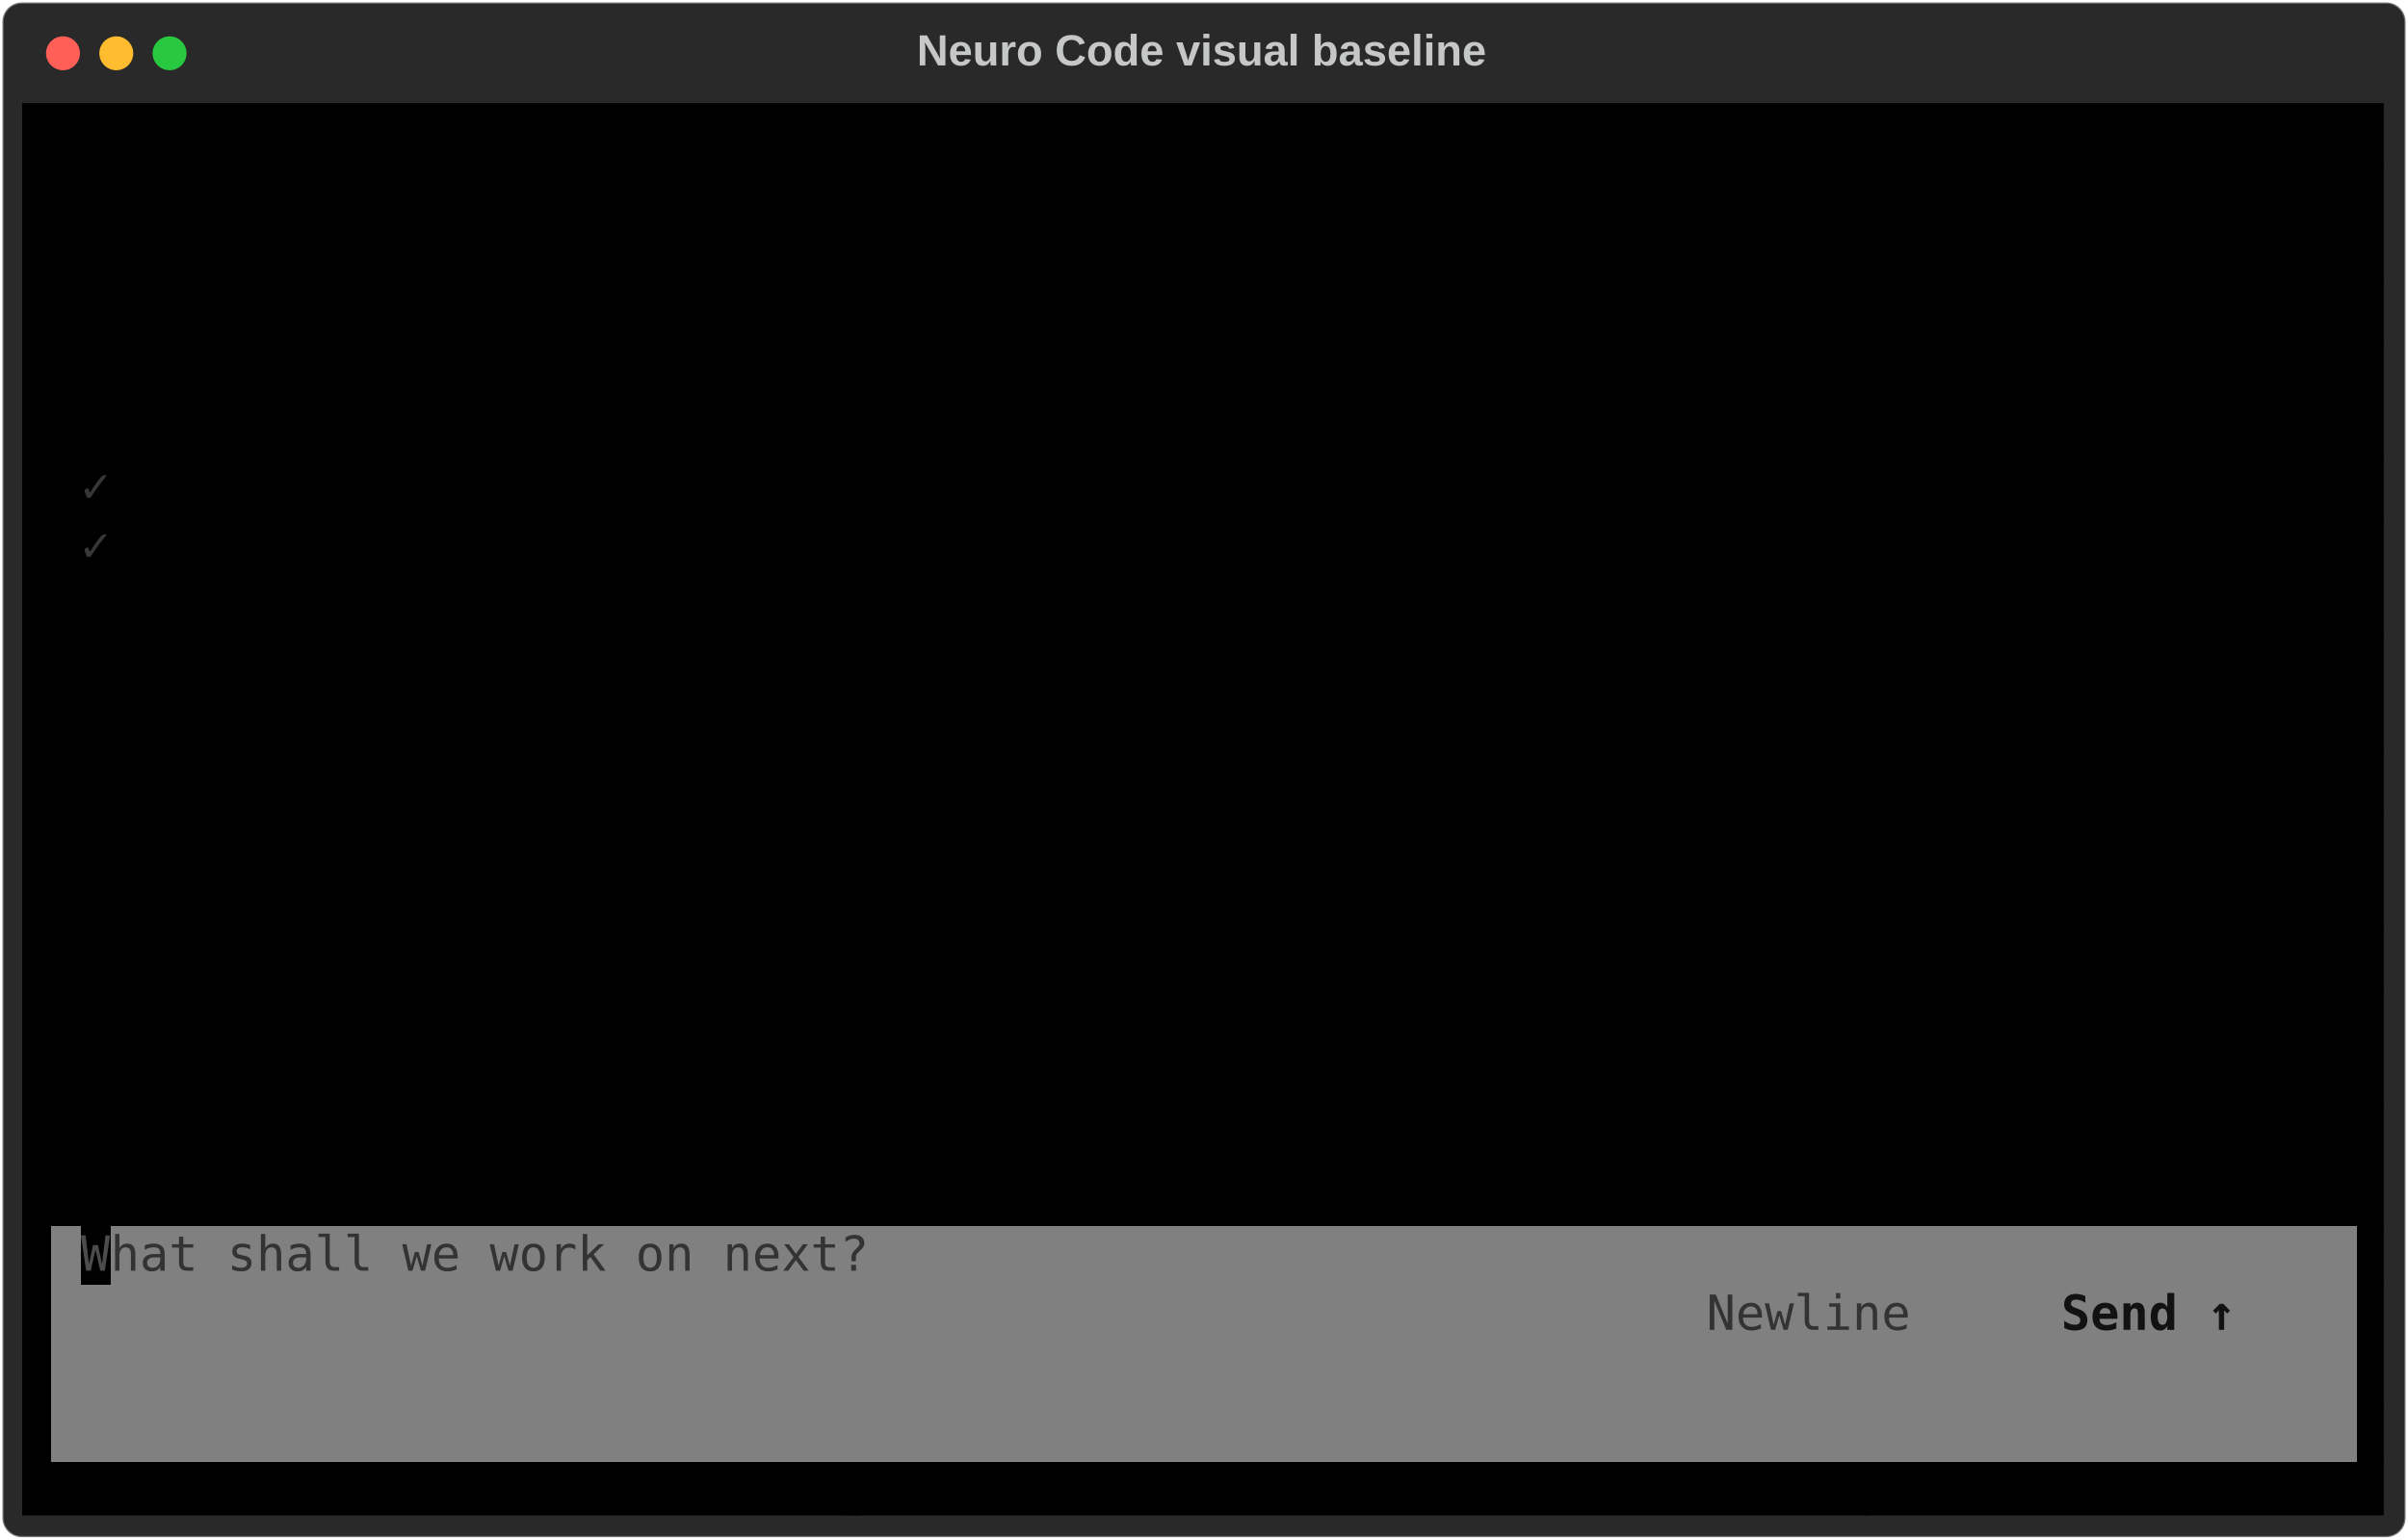
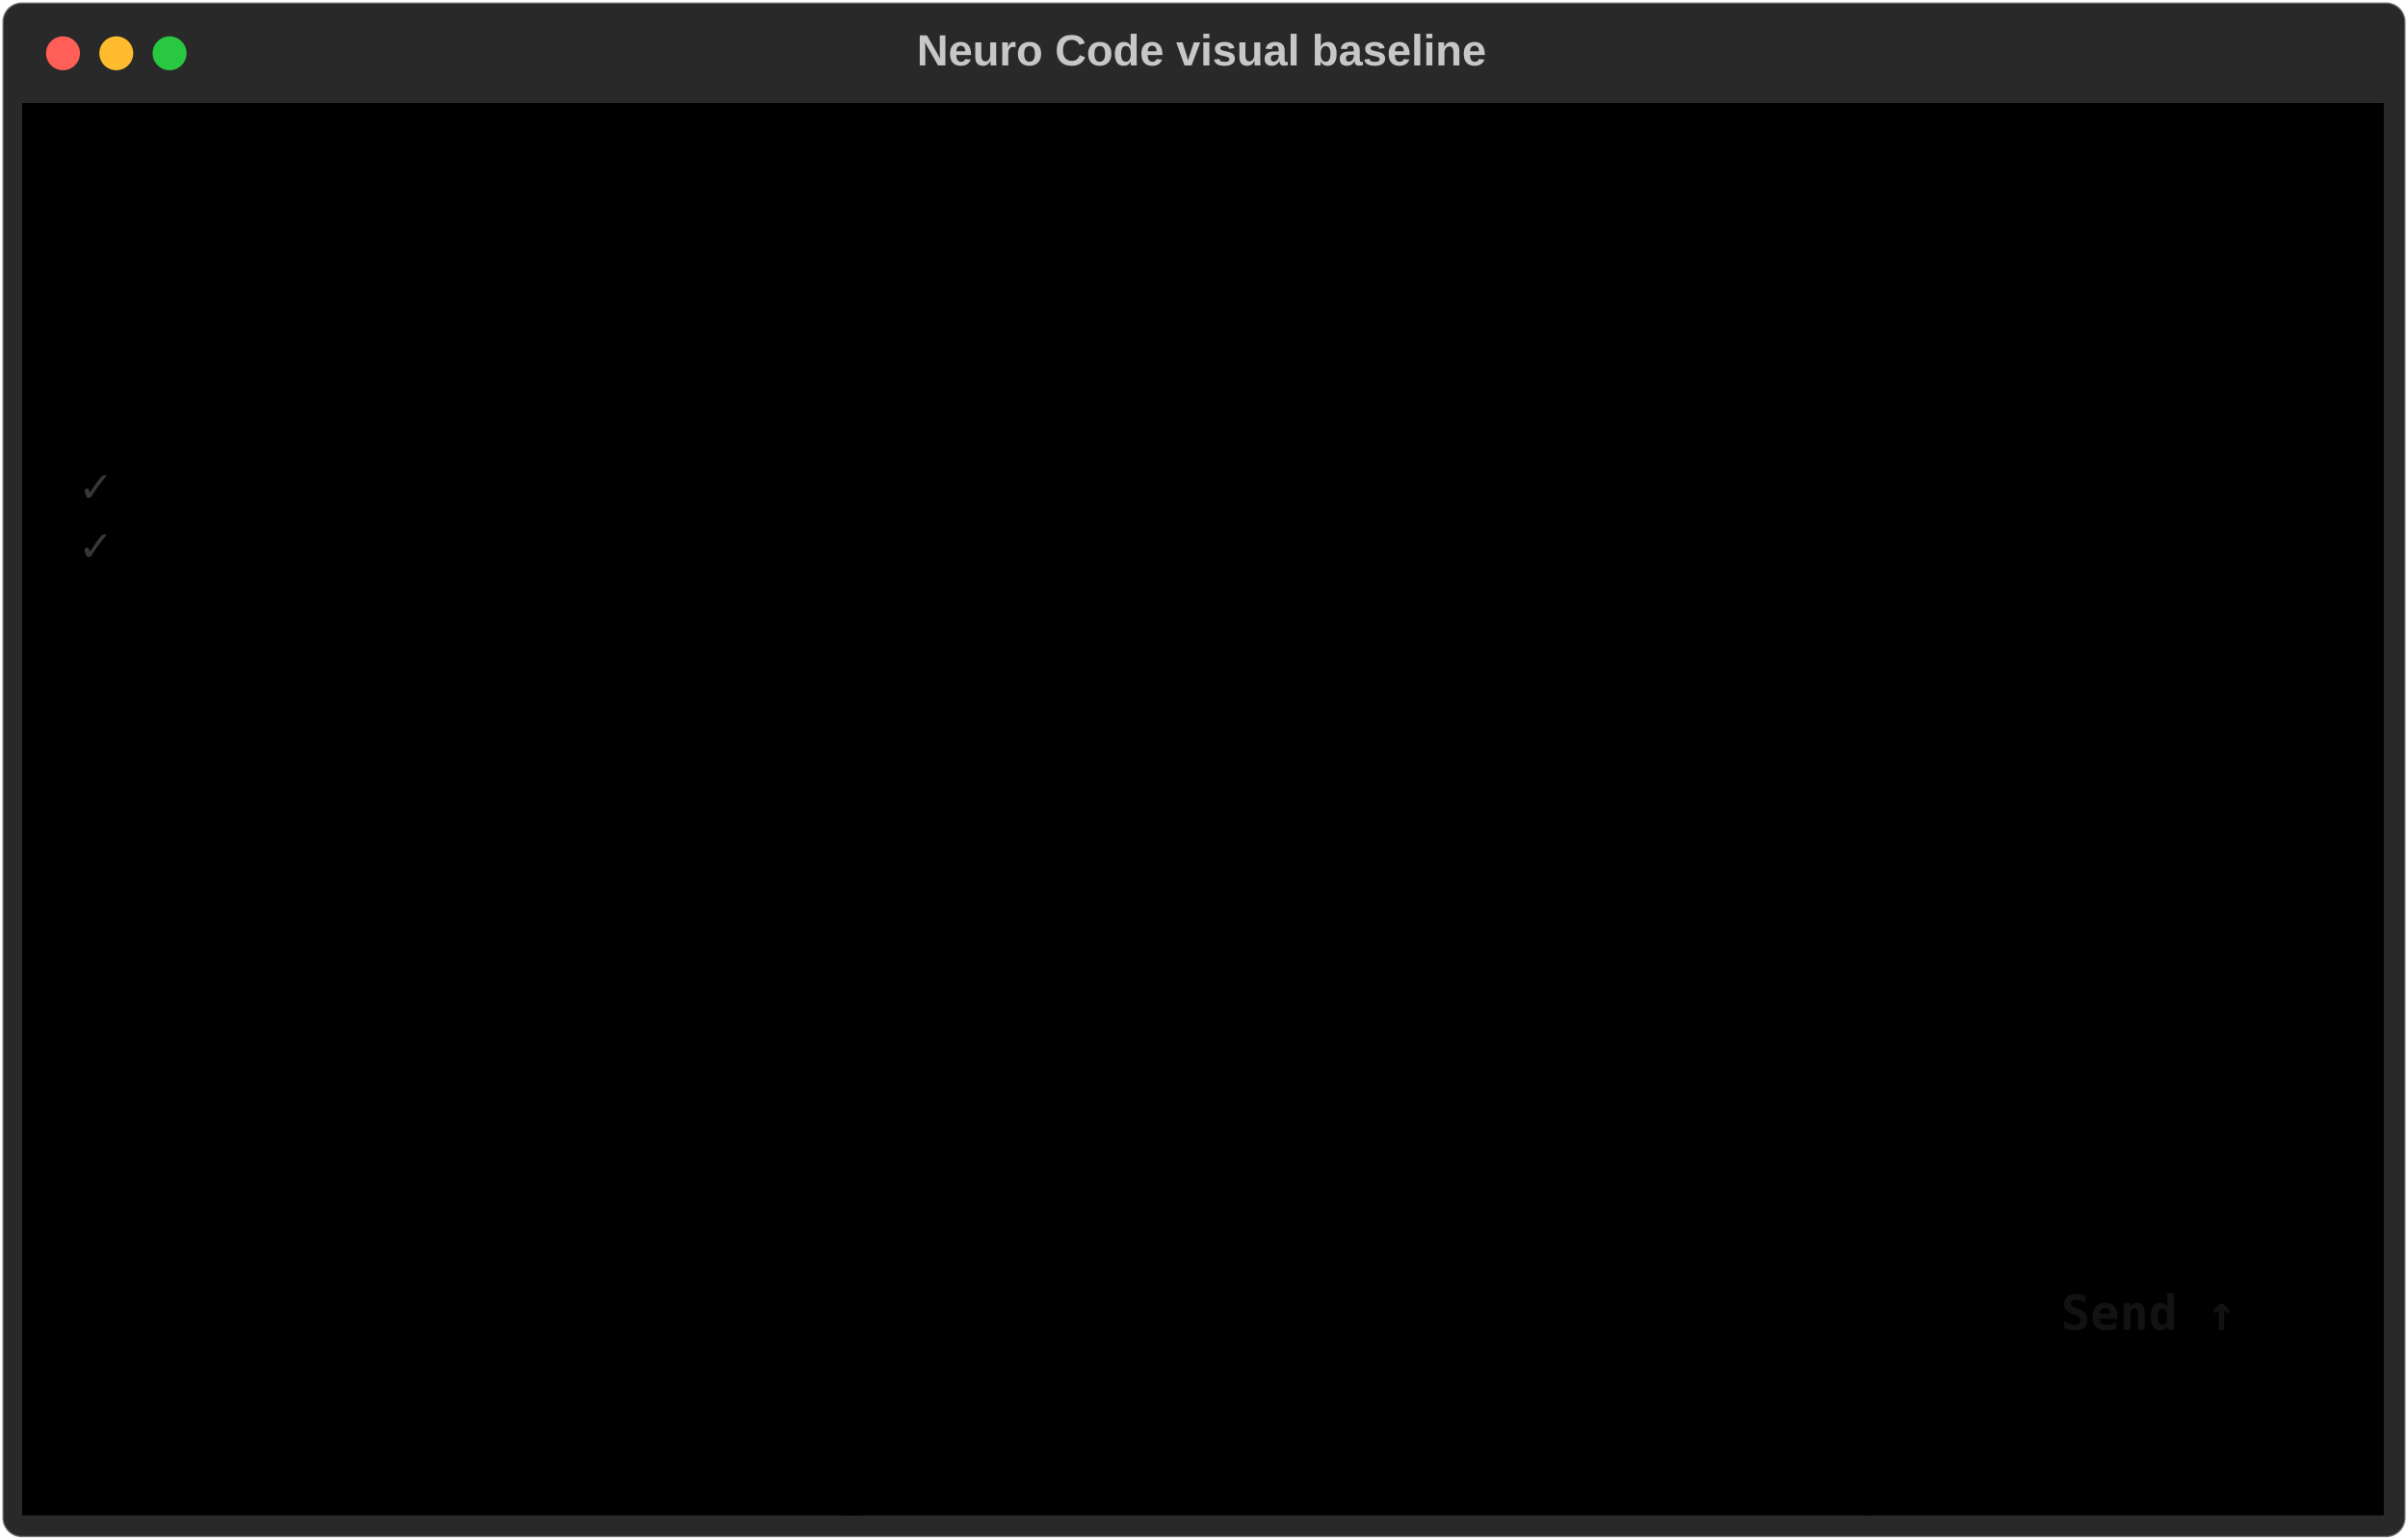
<svg xmlns="http://www.w3.org/2000/svg" class="rich-terminal" viewBox="0 0 994 635.6">
  <style>

    @font-face {
        font-family: "Fira Code";
        src: local("FiraCode-Regular"),
                url("https://cdnjs.cloudflare.com/ajax/libs/firacode/6.2.0/woff2/FiraCode-Regular.woff2") format("woff2"),
                url("https://cdnjs.cloudflare.com/ajax/libs/firacode/6.2.0/woff/FiraCode-Regular.woff") format("woff");
        font-style: normal;
        font-weight: 400;
    }
    @font-face {
        font-family: "Fira Code";
        src: local("FiraCode-Bold"),
                url("https://cdnjs.cloudflare.com/ajax/libs/firacode/6.2.0/woff2/FiraCode-Bold.woff2") format("woff2"),
                url("https://cdnjs.cloudflare.com/ajax/libs/firacode/6.2.0/woff/FiraCode-Bold.woff") format("woff");
        font-style: bold;
        font-weight: 700;
    }

-     .terminal-1370503085-matrix {
+     .terminal-3186342235-matrix {
        font-family: Fira Code, monospace;
        font-size: 20px;
        line-height: 24.4px;
        font-variant-east-asian: full-width;
    }

-     .terminal-1370503085-title {
+     .terminal-3186342235-title {
        font-size: 18px;
        font-weight: bold;
        font-family: arial;
    }

-     .terminal-1370503085-r1 { fill: #c5c8c6 }
- .terminal-1370503085-r2 { fill: #000000;font-weight: bold }
- .terminal-1370503085-r3 { fill: #000000 }
- .terminal-1370503085-r4 { fill: #373737;font-weight: bold }
- .terminal-1370503085-r5 { fill: #4c4c4c }
- .terminal-1370503085-r6 { fill: #333333 }
- .terminal-1370503085-r7 { fill: #808080 }
- .terminal-1370503085-r8 { fill: #121212;font-weight: bold }
+     .terminal-3186342235-r1 { fill: #c5c8c6 }
+ .terminal-3186342235-r2 { fill: #000000;font-weight: bold }
+ .terminal-3186342235-r3 { fill: #000000 }
+ .terminal-3186342235-r4 { fill: #373737;font-weight: bold }
+ .terminal-3186342235-r5 { fill: #121212;font-weight: bold }
    </style>
  <defs>
-     <clipPath id="terminal-1370503085-clip-terminal">
+     <clipPath id="terminal-3186342235-clip-terminal">
      <rect x="0" y="0" width="975.0" height="584.6" />
    </clipPath>
-     <clipPath id="terminal-1370503085-line-0">
+     <clipPath id="terminal-3186342235-line-0">
      <rect x="0" y="1.5" width="976" height="24.65" />
    </clipPath>
-     <clipPath id="terminal-1370503085-line-1">
+     <clipPath id="terminal-3186342235-line-1">
      <rect x="0" y="25.9" width="976" height="24.65" />
    </clipPath>
-     <clipPath id="terminal-1370503085-line-2">
+     <clipPath id="terminal-3186342235-line-2">
      <rect x="0" y="50.3" width="976" height="24.65" />
    </clipPath>
-     <clipPath id="terminal-1370503085-line-3">
+     <clipPath id="terminal-3186342235-line-3">
      <rect x="0" y="74.7" width="976" height="24.65" />
    </clipPath>
-     <clipPath id="terminal-1370503085-line-4">
+     <clipPath id="terminal-3186342235-line-4">
      <rect x="0" y="99.1" width="976" height="24.65" />
    </clipPath>
-     <clipPath id="terminal-1370503085-line-5">
+     <clipPath id="terminal-3186342235-line-5">
      <rect x="0" y="123.5" width="976" height="24.65" />
    </clipPath>
-     <clipPath id="terminal-1370503085-line-6">
+     <clipPath id="terminal-3186342235-line-6">
      <rect x="0" y="147.9" width="976" height="24.65" />
    </clipPath>
-     <clipPath id="terminal-1370503085-line-7">
+     <clipPath id="terminal-3186342235-line-7">
      <rect x="0" y="172.3" width="976" height="24.65" />
    </clipPath>
-     <clipPath id="terminal-1370503085-line-8">
+     <clipPath id="terminal-3186342235-line-8">
      <rect x="0" y="196.7" width="976" height="24.65" />
    </clipPath>
-     <clipPath id="terminal-1370503085-line-9">
+     <clipPath id="terminal-3186342235-line-9">
      <rect x="0" y="221.1" width="976" height="24.65" />
    </clipPath>
-     <clipPath id="terminal-1370503085-line-10">
+     <clipPath id="terminal-3186342235-line-10">
      <rect x="0" y="245.5" width="976" height="24.65" />
    </clipPath>
-     <clipPath id="terminal-1370503085-line-11">
+     <clipPath id="terminal-3186342235-line-11">
      <rect x="0" y="269.9" width="976" height="24.65" />
    </clipPath>
-     <clipPath id="terminal-1370503085-line-12">
+     <clipPath id="terminal-3186342235-line-12">
      <rect x="0" y="294.3" width="976" height="24.65" />
    </clipPath>
-     <clipPath id="terminal-1370503085-line-13">
+     <clipPath id="terminal-3186342235-line-13">
      <rect x="0" y="318.7" width="976" height="24.65" />
    </clipPath>
-     <clipPath id="terminal-1370503085-line-14">
+     <clipPath id="terminal-3186342235-line-14">
      <rect x="0" y="343.1" width="976" height="24.65" />
    </clipPath>
-     <clipPath id="terminal-1370503085-line-15">
+     <clipPath id="terminal-3186342235-line-15">
      <rect x="0" y="367.5" width="976" height="24.65" />
    </clipPath>
-     <clipPath id="terminal-1370503085-line-16">
+     <clipPath id="terminal-3186342235-line-16">
      <rect x="0" y="391.9" width="976" height="24.65" />
    </clipPath>
-     <clipPath id="terminal-1370503085-line-17">
+     <clipPath id="terminal-3186342235-line-17">
      <rect x="0" y="416.3" width="976" height="24.65" />
    </clipPath>
-     <clipPath id="terminal-1370503085-line-18">
+     <clipPath id="terminal-3186342235-line-18">
      <rect x="0" y="440.7" width="976" height="24.65" />
    </clipPath>
-     <clipPath id="terminal-1370503085-line-19">
+     <clipPath id="terminal-3186342235-line-19">
      <rect x="0" y="465.1" width="976" height="24.65" />
    </clipPath>
-     <clipPath id="terminal-1370503085-line-20">
+     <clipPath id="terminal-3186342235-line-20">
      <rect x="0" y="489.5" width="976" height="24.65" />
    </clipPath>
-     <clipPath id="terminal-1370503085-line-21">
+     <clipPath id="terminal-3186342235-line-21">
      <rect x="0" y="513.9" width="976" height="24.65" />
    </clipPath>
-     <clipPath id="terminal-1370503085-line-22">
+     <clipPath id="terminal-3186342235-line-22">
      <rect x="0" y="538.3" width="976" height="24.65" />
    </clipPath>
  </defs>
  <rect fill="#292929" stroke="rgba(255,255,255,0.35)" stroke-width="1" x="1" y="1" width="992" height="633.6" rx="8" />
-   <text class="terminal-1370503085-title" fill="#c5c8c6" text-anchor="middle" x="496" y="27">Neuro Code visual baseline</text>
+   <text class="terminal-3186342235-title" fill="#c5c8c6" text-anchor="middle" x="496" y="27">Neuro Code visual baseline</text>
  <g transform="translate(26,22)">
    <circle cx="0" cy="0" r="7" fill="#ff5f57" />
    <circle cx="22" cy="0" r="7" fill="#febc2e" />
    <circle cx="44" cy="0" r="7" fill="#28c840" />
  </g>
-   <g transform="translate(9, 41)" clip-path="url(#terminal-1370503085-clip-terminal)">
+   <g transform="translate(9, 41)" clip-path="url(#terminal-3186342235-clip-terminal)">
    <rect fill="#000000" x="0" y="1.5" width="24.4" height="24.65" shape-rendering="crispEdges" />
    <rect fill="#000000" x="24.4" y="1.5" width="61" height="24.65" shape-rendering="crispEdges" />
    <rect fill="#000000" x="85.4" y="1.5" width="85.4" height="24.65" shape-rendering="crispEdges" />
    <rect fill="#000000" x="170.8" y="1.5" width="0" height="24.65" shape-rendering="crispEdges" />
    <rect fill="#000000" x="170.8" y="1.5" width="719.8" height="24.65" shape-rendering="crispEdges" />
    <rect fill="#000000" x="890.6" y="1.5" width="61" height="24.65" shape-rendering="crispEdges" />
    <rect fill="#000000" x="951.6" y="1.5" width="24.4" height="24.65" shape-rendering="crispEdges" />
    <rect fill="#000000" x="0" y="25.9" width="24.4" height="24.65" shape-rendering="crispEdges" />
    <rect fill="#000000" x="24.4" y="25.9" width="927.2" height="24.65" shape-rendering="crispEdges" />
    <rect fill="#000000" x="951.6" y="25.9" width="24.4" height="24.65" shape-rendering="crispEdges" />
    <rect fill="#000000" x="0" y="50.3" width="976" height="24.65" shape-rendering="crispEdges" />
    <rect fill="#000000" x="0" y="74.7" width="24.4" height="24.65" shape-rendering="crispEdges" />
    <rect fill="#000000" x="24.4" y="74.7" width="61" height="24.65" shape-rendering="crispEdges" />
    <rect fill="#000000" x="85.4" y="74.7" width="24.4" height="24.65" shape-rendering="crispEdges" />
    <rect fill="#000000" x="109.8" y="74.7" width="97.6" height="24.65" shape-rendering="crispEdges" />
    <rect fill="#000000" x="207.4" y="74.7" width="195.2" height="24.65" shape-rendering="crispEdges" />
    <rect fill="#000000" x="402.6" y="74.7" width="12.2" height="24.65" shape-rendering="crispEdges" />
    <rect fill="#000000" x="414.8" y="74.7" width="158.6" height="24.65" shape-rendering="crispEdges" />
    <rect fill="#000000" x="573.4" y="74.7" width="36.6" height="24.65" shape-rendering="crispEdges" />
    <rect fill="#000000" x="610" y="74.7" width="256.2" height="24.65" shape-rendering="crispEdges" />
    <rect fill="#000000" x="866.2" y="74.7" width="109.8" height="24.65" shape-rendering="crispEdges" />
    <rect fill="#000000" x="0" y="99.1" width="12.2" height="24.65" shape-rendering="crispEdges" />
    <rect fill="#000000" x="12.2" y="99.1" width="951.6" height="24.65" shape-rendering="crispEdges" />
    <rect fill="#000000" x="963.8" y="99.1" width="12.2" height="24.65" shape-rendering="crispEdges" />
    <rect fill="#000000" x="0" y="123.5" width="24.4" height="24.65" shape-rendering="crispEdges" />
    <rect fill="#000000" x="24.4" y="123.5" width="24.4" height="24.65" shape-rendering="crispEdges" />
    <rect fill="#000000" x="48.8" y="123.5" width="793" height="24.65" shape-rendering="crispEdges" />
    <rect fill="#000000" x="841.8" y="123.5" width="109.8" height="24.65" shape-rendering="crispEdges" />
    <rect fill="#000000" x="951.6" y="123.5" width="24.4" height="24.65" shape-rendering="crispEdges" />
    <rect fill="#000000" x="0" y="147.9" width="24.4" height="24.65" shape-rendering="crispEdges" />
    <rect fill="#000000" x="24.4" y="147.9" width="12.2" height="24.65" shape-rendering="crispEdges" />
    <rect fill="#000000" x="36.6" y="147.9" width="915" height="24.65" shape-rendering="crispEdges" />
    <rect fill="#000000" x="951.6" y="147.9" width="24.4" height="24.65" shape-rendering="crispEdges" />
    <rect fill="#000000" x="0" y="172.3" width="24.4" height="24.65" shape-rendering="crispEdges" />
    <rect fill="#000000" x="24.4" y="172.3" width="12.2" height="24.65" shape-rendering="crispEdges" />
    <rect fill="#000000" x="36.6" y="172.3" width="915" height="24.65" shape-rendering="crispEdges" />
    <rect fill="#000000" x="951.6" y="172.3" width="24.4" height="24.65" shape-rendering="crispEdges" />
    <rect fill="#000000" x="0" y="196.7" width="12.2" height="24.65" shape-rendering="crispEdges" />
    <rect fill="#000000" x="12.2" y="196.7" width="951.6" height="24.65" shape-rendering="crispEdges" />
    <rect fill="#000000" x="963.8" y="196.7" width="12.2" height="24.65" shape-rendering="crispEdges" />
    <rect fill="#000000" x="0" y="221.1" width="12.2" height="24.65" shape-rendering="crispEdges" />
    <rect fill="#000000" x="12.2" y="221.1" width="951.6" height="24.65" shape-rendering="crispEdges" />
    <rect fill="#000000" x="963.8" y="221.1" width="12.2" height="24.65" shape-rendering="crispEdges" />
    <rect fill="#000000" x="0" y="245.5" width="12.2" height="24.65" shape-rendering="crispEdges" />
    <rect fill="#000000" x="12.2" y="245.5" width="951.6" height="24.65" shape-rendering="crispEdges" />
    <rect fill="#000000" x="963.8" y="245.5" width="12.2" height="24.65" shape-rendering="crispEdges" />
    <rect fill="#000000" x="0" y="269.9" width="12.2" height="24.65" shape-rendering="crispEdges" />
    <rect fill="#000000" x="12.2" y="269.9" width="951.6" height="24.65" shape-rendering="crispEdges" />
    <rect fill="#000000" x="963.8" y="269.9" width="12.2" height="24.65" shape-rendering="crispEdges" />
    <rect fill="#000000" x="0" y="294.3" width="12.2" height="24.65" shape-rendering="crispEdges" />
    <rect fill="#000000" x="12.2" y="294.3" width="951.6" height="24.65" shape-rendering="crispEdges" />
    <rect fill="#000000" x="963.8" y="294.3" width="12.2" height="24.65" shape-rendering="crispEdges" />
    <rect fill="#000000" x="0" y="318.7" width="12.2" height="24.65" shape-rendering="crispEdges" />
    <rect fill="#000000" x="12.2" y="318.7" width="951.6" height="24.65" shape-rendering="crispEdges" />
    <rect fill="#000000" x="963.8" y="318.7" width="12.2" height="24.65" shape-rendering="crispEdges" />
    <rect fill="#000000" x="0" y="343.1" width="12.2" height="24.65" shape-rendering="crispEdges" />
    <rect fill="#000000" x="12.2" y="343.1" width="951.6" height="24.65" shape-rendering="crispEdges" />
    <rect fill="#000000" x="963.8" y="343.1" width="12.2" height="24.65" shape-rendering="crispEdges" />
    <rect fill="#000000" x="0" y="367.5" width="12.2" height="24.65" shape-rendering="crispEdges" />
    <rect fill="#000000" x="12.2" y="367.5" width="951.6" height="24.65" shape-rendering="crispEdges" />
    <rect fill="#000000" x="963.8" y="367.5" width="12.2" height="24.65" shape-rendering="crispEdges" />
    <rect fill="#000000" x="0" y="391.9" width="12.2" height="24.65" shape-rendering="crispEdges" />
    <rect fill="#000000" x="12.2" y="391.9" width="951.6" height="24.65" shape-rendering="crispEdges" />
    <rect fill="#000000" x="963.8" y="391.9" width="12.2" height="24.65" shape-rendering="crispEdges" />
    <rect fill="#000000" x="0" y="416.3" width="12.2" height="24.65" shape-rendering="crispEdges" />
    <rect fill="#000000" x="12.2" y="416.3" width="951.6" height="24.65" shape-rendering="crispEdges" />
    <rect fill="#000000" x="963.8" y="416.3" width="12.2" height="24.65" shape-rendering="crispEdges" />
    <rect fill="#000000" x="0" y="440.7" width="976" height="24.65" shape-rendering="crispEdges" />
-     <rect fill="#000000" x="0" y="465.1" width="12.2" height="24.65" shape-rendering="crispEdges" />
-     <rect fill="#808080" x="12.2" y="465.1" width="12.2" height="24.65" shape-rendering="crispEdges" />
-     <rect fill="#808080" x="24.4" y="465.1" width="0" height="24.65" shape-rendering="crispEdges" />
-     <rect fill="#000000" x="24.4" y="465.1" width="12.2" height="24.65" shape-rendering="crispEdges" />
-     <rect fill="#808080" x="36.6" y="465.1" width="329.4" height="24.65" shape-rendering="crispEdges" />
-     <rect fill="#808080" x="366" y="465.1" width="585.6" height="24.65" shape-rendering="crispEdges" />
-     <rect fill="#808080" x="951.6" y="465.1" width="12.2" height="24.65" shape-rendering="crispEdges" />
-     <rect fill="#000000" x="963.8" y="465.1" width="12.2" height="24.65" shape-rendering="crispEdges" />
-     <rect fill="#000000" x="0" y="489.5" width="12.2" height="24.65" shape-rendering="crispEdges" />
-     <rect fill="#808080" x="12.2" y="489.5" width="12.2" height="24.65" shape-rendering="crispEdges" />
-     <rect fill="#808080" x="24.4" y="489.5" width="658.8" height="24.65" shape-rendering="crispEdges" />
-     <rect fill="#808080" x="683.2" y="489.5" width="12.2" height="24.65" shape-rendering="crispEdges" />
-     <rect fill="#808080" x="695.4" y="489.5" width="109.8" height="24.65" shape-rendering="crispEdges" />
-     <rect fill="#808080" x="805.2" y="489.5" width="12.2" height="24.65" shape-rendering="crispEdges" />
-     <rect fill="#808080" x="817.4" y="489.5" width="12.2" height="24.65" shape-rendering="crispEdges" />
-     <rect fill="#808080" x="829.6" y="489.5" width="12.2" height="24.65" shape-rendering="crispEdges" />
-     <rect fill="#808080" x="841.8" y="489.5" width="97.6" height="24.65" shape-rendering="crispEdges" />
-     <rect fill="#808080" x="939.4" y="489.5" width="24.4" height="24.65" shape-rendering="crispEdges" />
-     <rect fill="#000000" x="963.8" y="489.5" width="12.2" height="24.65" shape-rendering="crispEdges" />
-     <rect fill="#000000" x="0" y="513.9" width="12.2" height="24.65" shape-rendering="crispEdges" />
-     <rect fill="#808080" x="12.2" y="513.9" width="12.2" height="24.65" shape-rendering="crispEdges" />
-     <rect fill="#808080" x="24.4" y="513.9" width="927.2" height="24.65" shape-rendering="crispEdges" />
-     <rect fill="#808080" x="951.6" y="513.9" width="12.2" height="24.65" shape-rendering="crispEdges" />
-     <rect fill="#000000" x="963.8" y="513.9" width="12.2" height="24.65" shape-rendering="crispEdges" />
-     <rect fill="#000000" x="0" y="538.3" width="12.2" height="24.65" shape-rendering="crispEdges" />
-     <rect fill="#808080" x="12.2" y="538.3" width="12.2" height="24.65" shape-rendering="crispEdges" />
-     <rect fill="#808080" x="24.4" y="538.3" width="927.2" height="24.65" shape-rendering="crispEdges" />
-     <rect fill="#808080" x="951.6" y="538.3" width="12.2" height="24.65" shape-rendering="crispEdges" />
-     <rect fill="#000000" x="963.8" y="538.3" width="12.2" height="24.65" shape-rendering="crispEdges" />
+     <rect fill="#000000" x="0" y="465.1" width="24.4" height="24.65" shape-rendering="crispEdges" />
+     <rect fill="#000000" x="24.4" y="465.1" width="0" height="24.65" shape-rendering="crispEdges" />
+     <rect fill="#000000" x="24.4" y="465.1" width="341.6" height="24.65" shape-rendering="crispEdges" />
+     <rect fill="#000000" x="366" y="465.1" width="585.6" height="24.65" shape-rendering="crispEdges" />
+     <rect fill="#000000" x="951.6" y="465.1" width="24.4" height="24.65" shape-rendering="crispEdges" />
+     <rect fill="#000000" x="0" y="489.5" width="24.4" height="24.65" shape-rendering="crispEdges" />
+     <rect fill="#000000" x="24.4" y="489.5" width="658.8" height="24.65" shape-rendering="crispEdges" />
+     <rect fill="#000000" x="683.2" y="489.5" width="12.2" height="24.65" shape-rendering="crispEdges" />
+     <rect fill="#000000" x="695.4" y="489.5" width="109.8" height="24.65" shape-rendering="crispEdges" />
+     <rect fill="#000000" x="805.2" y="489.5" width="12.2" height="24.65" shape-rendering="crispEdges" />
+     <rect fill="#000000" x="817.4" y="489.5" width="12.2" height="24.65" shape-rendering="crispEdges" />
+     <rect fill="#000000" x="829.6" y="489.5" width="12.2" height="24.65" shape-rendering="crispEdges" />
+     <rect fill="#000000" x="841.8" y="489.5" width="97.6" height="24.65" shape-rendering="crispEdges" />
+     <rect fill="#000000" x="939.4" y="489.5" width="36.6" height="24.65" shape-rendering="crispEdges" />
+     <rect fill="#000000" x="0" y="513.9" width="24.4" height="24.65" shape-rendering="crispEdges" />
+     <rect fill="#000000" x="24.4" y="513.9" width="927.2" height="24.65" shape-rendering="crispEdges" />
+     <rect fill="#000000" x="951.6" y="513.9" width="24.4" height="24.65" shape-rendering="crispEdges" />
+     <rect fill="#000000" x="0" y="538.3" width="24.4" height="24.65" shape-rendering="crispEdges" />
+     <rect fill="#000000" x="24.4" y="538.3" width="927.2" height="24.65" shape-rendering="crispEdges" />
+     <rect fill="#000000" x="951.6" y="538.3" width="24.4" height="24.65" shape-rendering="crispEdges" />
    <rect fill="#000000" x="0" y="562.7" width="24.4" height="24.65" shape-rendering="crispEdges" />
    <rect fill="#000000" x="24.4" y="562.7" width="927.2" height="24.65" shape-rendering="crispEdges" />
    <rect fill="#000000" x="951.6" y="562.7" width="24.4" height="24.65" shape-rendering="crispEdges" />
-     <g class="terminal-1370503085-matrix">
-       <text class="terminal-1370503085-r2" x="24.4" y="20" textLength="61" clip-path="url(#terminal-1370503085-line-0)">NEURO</text>
-       <text class="terminal-1370503085-r3" x="85.4" y="20" textLength="85.4" clip-path="url(#terminal-1370503085-line-0)"> / CODE</text>
-       <text class="terminal-1370503085-r3" x="890.6" y="20" textLength="61" clip-path="url(#terminal-1370503085-line-0)">13:37</text>
-       <text class="terminal-1370503085-r1" x="976" y="20" textLength="12.2" clip-path="url(#terminal-1370503085-line-0)">
- </text>
-       <text class="terminal-1370503085-r1" x="976" y="44.4" textLength="12.2" clip-path="url(#terminal-1370503085-line-1)">
- </text>
-       <text class="terminal-1370503085-r1" x="976" y="68.8" textLength="12.2" clip-path="url(#terminal-1370503085-line-2)">
- </text>
-       <text class="terminal-1370503085-r2" x="24.4" y="93.2" textLength="61" clip-path="url(#terminal-1370503085-line-3)">NEURO</text>
-       <text class="terminal-1370503085-r3" x="109.8" y="93.2" textLength="97.6" clip-path="url(#terminal-1370503085-line-3)">Ready · </text>
-       <text class="terminal-1370503085-r2" x="207.4" y="93.2" textLength="195.2" clip-path="url(#terminal-1370503085-line-3)">fixture-provider</text>
-       <text class="terminal-1370503085-r3" x="402.6" y="93.2" textLength="12.2" clip-path="url(#terminal-1370503085-line-3)">/</text>
-       <text class="terminal-1370503085-r2" x="414.8" y="93.2" textLength="158.6" clip-path="url(#terminal-1370503085-line-3)">fixture-model</text>
-       <text class="terminal-1370503085-r3" x="573.4" y="93.2" textLength="36.6" clip-path="url(#terminal-1370503085-line-3)"> · </text>
-       <text class="terminal-1370503085-r3" x="610" y="93.2" textLength="256.2" clip-path="url(#terminal-1370503085-line-3)">/workspace/neuro-code</text>
-       <text class="terminal-1370503085-r1" x="976" y="93.2" textLength="12.2" clip-path="url(#terminal-1370503085-line-3)">
- </text>
-       <text class="terminal-1370503085-r1" x="976" y="117.6" textLength="12.2" clip-path="url(#terminal-1370503085-line-4)">
- </text>
-       <text class="terminal-1370503085-r2" x="48.8" y="142" textLength="793" clip-path="url(#terminal-1370503085-line-5)">Inspecting repository                                            </text>
-       <text class="terminal-1370503085-r1" x="976" y="142" textLength="12.2" clip-path="url(#terminal-1370503085-line-5)">
- </text>
-       <text class="terminal-1370503085-r4" x="24.4" y="166.4" textLength="12.2" clip-path="url(#terminal-1370503085-line-6)">✓</text>
-       <text class="terminal-1370503085-r3" x="36.6" y="166.4" textLength="915" clip-path="url(#terminal-1370503085-line-6)"> Read 1 file                                                          120ms</text>
-       <text class="terminal-1370503085-r1" x="976" y="166.4" textLength="12.2" clip-path="url(#terminal-1370503085-line-6)">
- </text>
-       <text class="terminal-1370503085-r4" x="24.4" y="190.8" textLength="12.2" clip-path="url(#terminal-1370503085-line-7)">✓</text>
-       <text class="terminal-1370503085-r3" x="36.6" y="190.8" textLength="915" clip-path="url(#terminal-1370503085-line-7)"> Searched repository once                                              80ms</text>
-       <text class="terminal-1370503085-r1" x="976" y="190.8" textLength="12.2" clip-path="url(#terminal-1370503085-line-7)">
- </text>
-       <text class="terminal-1370503085-r1" x="976" y="215.2" textLength="12.2" clip-path="url(#terminal-1370503085-line-8)">
- </text>
-       <text class="terminal-1370503085-r1" x="976" y="239.6" textLength="12.2" clip-path="url(#terminal-1370503085-line-9)">
- </text>
-       <text class="terminal-1370503085-r1" x="976" y="264" textLength="12.2" clip-path="url(#terminal-1370503085-line-10)">
- </text>
-       <text class="terminal-1370503085-r1" x="976" y="288.4" textLength="12.2" clip-path="url(#terminal-1370503085-line-11)">
- </text>
-       <text class="terminal-1370503085-r1" x="976" y="312.8" textLength="12.2" clip-path="url(#terminal-1370503085-line-12)">
- </text>
-       <text class="terminal-1370503085-r1" x="976" y="337.2" textLength="12.2" clip-path="url(#terminal-1370503085-line-13)">
- </text>
-       <text class="terminal-1370503085-r1" x="976" y="361.6" textLength="12.2" clip-path="url(#terminal-1370503085-line-14)">
- </text>
-       <text class="terminal-1370503085-r1" x="976" y="386" textLength="12.2" clip-path="url(#terminal-1370503085-line-15)">
- </text>
-       <text class="terminal-1370503085-r1" x="976" y="410.4" textLength="12.2" clip-path="url(#terminal-1370503085-line-16)">
- </text>
-       <text class="terminal-1370503085-r1" x="976" y="434.8" textLength="12.2" clip-path="url(#terminal-1370503085-line-17)">
- </text>
-       <text class="terminal-1370503085-r1" x="976" y="459.2" textLength="12.2" clip-path="url(#terminal-1370503085-line-18)">
- </text>
-       <text class="terminal-1370503085-r5" x="24.4" y="483.6" textLength="12.2" clip-path="url(#terminal-1370503085-line-19)">W</text>
-       <text class="terminal-1370503085-r6" x="36.6" y="483.6" textLength="329.4" clip-path="url(#terminal-1370503085-line-19)">hat shall we work on next? </text>
-       <text class="terminal-1370503085-r1" x="976" y="483.6" textLength="12.2" clip-path="url(#terminal-1370503085-line-19)">
- </text>
-       <text class="terminal-1370503085-r7" x="24.4" y="508" textLength="658.8" clip-path="url(#terminal-1370503085-line-20)">Ctrl+J / F2 newline · / commands                      </text>
-       <text class="terminal-1370503085-r6" x="695.4" y="508" textLength="109.8" clip-path="url(#terminal-1370503085-line-20)"> Newline </text>
-       <text class="terminal-1370503085-r8" x="841.8" y="508" textLength="97.6" clip-path="url(#terminal-1370503085-line-20)"> Send ↑ </text>
-       <text class="terminal-1370503085-r1" x="976" y="508" textLength="12.2" clip-path="url(#terminal-1370503085-line-20)">
- </text>
-       <text class="terminal-1370503085-r1" x="976" y="532.4" textLength="12.2" clip-path="url(#terminal-1370503085-line-21)">
- </text>
-       <text class="terminal-1370503085-r1" x="976" y="556.8" textLength="12.2" clip-path="url(#terminal-1370503085-line-22)">
- </text>
-       <text class="terminal-1370503085-r3" x="24.4" y="581.2" textLength="927.2" clip-path="url(#terminal-1370503085-line-23)">fixture-model         · high · normal ctx ≈0 tok       /workspace/neuro-code</text>
+     <g class="terminal-3186342235-matrix">
+       <text class="terminal-3186342235-r2" x="24.4" y="20" textLength="61" clip-path="url(#terminal-3186342235-line-0)">NEURO</text>
+       <text class="terminal-3186342235-r3" x="85.4" y="20" textLength="85.4" clip-path="url(#terminal-3186342235-line-0)"> / CODE</text>
+       <text class="terminal-3186342235-r3" x="890.6" y="20" textLength="61" clip-path="url(#terminal-3186342235-line-0)">13:37</text>
+       <text class="terminal-3186342235-r1" x="976" y="20" textLength="12.2" clip-path="url(#terminal-3186342235-line-0)">
+ </text>
+       <text class="terminal-3186342235-r1" x="976" y="44.4" textLength="12.2" clip-path="url(#terminal-3186342235-line-1)">
+ </text>
+       <text class="terminal-3186342235-r1" x="976" y="68.8" textLength="12.2" clip-path="url(#terminal-3186342235-line-2)">
+ </text>
+       <text class="terminal-3186342235-r2" x="24.4" y="93.2" textLength="61" clip-path="url(#terminal-3186342235-line-3)">NEURO</text>
+       <text class="terminal-3186342235-r3" x="109.8" y="93.2" textLength="97.6" clip-path="url(#terminal-3186342235-line-3)">Ready · </text>
+       <text class="terminal-3186342235-r2" x="207.4" y="93.2" textLength="195.2" clip-path="url(#terminal-3186342235-line-3)">fixture-provider</text>
+       <text class="terminal-3186342235-r3" x="402.6" y="93.2" textLength="12.2" clip-path="url(#terminal-3186342235-line-3)">/</text>
+       <text class="terminal-3186342235-r2" x="414.8" y="93.2" textLength="158.6" clip-path="url(#terminal-3186342235-line-3)">fixture-model</text>
+       <text class="terminal-3186342235-r3" x="573.4" y="93.2" textLength="36.6" clip-path="url(#terminal-3186342235-line-3)"> · </text>
+       <text class="terminal-3186342235-r3" x="610" y="93.2" textLength="256.2" clip-path="url(#terminal-3186342235-line-3)">/workspace/neuro-code</text>
+       <text class="terminal-3186342235-r1" x="976" y="93.2" textLength="12.2" clip-path="url(#terminal-3186342235-line-3)">
+ </text>
+       <text class="terminal-3186342235-r1" x="976" y="117.6" textLength="12.2" clip-path="url(#terminal-3186342235-line-4)">
+ </text>
+       <text class="terminal-3186342235-r2" x="48.8" y="142" textLength="793" clip-path="url(#terminal-3186342235-line-5)">Inspecting repository                                            </text>
+       <text class="terminal-3186342235-r1" x="976" y="142" textLength="12.2" clip-path="url(#terminal-3186342235-line-5)">
+ </text>
+       <text class="terminal-3186342235-r4" x="24.4" y="166.4" textLength="12.2" clip-path="url(#terminal-3186342235-line-6)">✓</text>
+       <text class="terminal-3186342235-r3" x="36.6" y="166.4" textLength="915" clip-path="url(#terminal-3186342235-line-6)"> Read 1 file                                                          120ms</text>
+       <text class="terminal-3186342235-r1" x="976" y="166.4" textLength="12.2" clip-path="url(#terminal-3186342235-line-6)">
+ </text>
+       <text class="terminal-3186342235-r4" x="24.4" y="190.8" textLength="12.2" clip-path="url(#terminal-3186342235-line-7)">✓</text>
+       <text class="terminal-3186342235-r3" x="36.6" y="190.8" textLength="915" clip-path="url(#terminal-3186342235-line-7)"> Searched repository once                                              80ms</text>
+       <text class="terminal-3186342235-r1" x="976" y="190.8" textLength="12.2" clip-path="url(#terminal-3186342235-line-7)">
+ </text>
+       <text class="terminal-3186342235-r1" x="976" y="215.2" textLength="12.2" clip-path="url(#terminal-3186342235-line-8)">
+ </text>
+       <text class="terminal-3186342235-r1" x="976" y="239.6" textLength="12.2" clip-path="url(#terminal-3186342235-line-9)">
+ </text>
+       <text class="terminal-3186342235-r1" x="976" y="264" textLength="12.2" clip-path="url(#terminal-3186342235-line-10)">
+ </text>
+       <text class="terminal-3186342235-r1" x="976" y="288.4" textLength="12.2" clip-path="url(#terminal-3186342235-line-11)">
+ </text>
+       <text class="terminal-3186342235-r1" x="976" y="312.8" textLength="12.2" clip-path="url(#terminal-3186342235-line-12)">
+ </text>
+       <text class="terminal-3186342235-r1" x="976" y="337.2" textLength="12.2" clip-path="url(#terminal-3186342235-line-13)">
+ </text>
+       <text class="terminal-3186342235-r1" x="976" y="361.6" textLength="12.2" clip-path="url(#terminal-3186342235-line-14)">
+ </text>
+       <text class="terminal-3186342235-r1" x="976" y="386" textLength="12.2" clip-path="url(#terminal-3186342235-line-15)">
+ </text>
+       <text class="terminal-3186342235-r1" x="976" y="410.4" textLength="12.2" clip-path="url(#terminal-3186342235-line-16)">
+ </text>
+       <text class="terminal-3186342235-r1" x="976" y="434.8" textLength="12.2" clip-path="url(#terminal-3186342235-line-17)">
+ </text>
+       <text class="terminal-3186342235-r1" x="976" y="459.2" textLength="12.2" clip-path="url(#terminal-3186342235-line-18)">
+ </text>
+       <text class="terminal-3186342235-r3" x="24.4" y="483.6" textLength="341.6" clip-path="url(#terminal-3186342235-line-19)">What shall we work on next? </text>
+       <text class="terminal-3186342235-r1" x="976" y="483.6" textLength="12.2" clip-path="url(#terminal-3186342235-line-19)">
+ </text>
+       <text class="terminal-3186342235-r3" x="24.4" y="508" textLength="658.8" clip-path="url(#terminal-3186342235-line-20)">Ctrl+J / F2 newline · / commands                      </text>
+       <text class="terminal-3186342235-r3" x="695.4" y="508" textLength="109.8" clip-path="url(#terminal-3186342235-line-20)"> Newline </text>
+       <text class="terminal-3186342235-r5" x="841.8" y="508" textLength="97.6" clip-path="url(#terminal-3186342235-line-20)"> Send ↑ </text>
+       <text class="terminal-3186342235-r1" x="976" y="508" textLength="12.2" clip-path="url(#terminal-3186342235-line-20)">
+ </text>
+       <text class="terminal-3186342235-r1" x="976" y="532.4" textLength="12.2" clip-path="url(#terminal-3186342235-line-21)">
+ </text>
+       <text class="terminal-3186342235-r1" x="976" y="556.8" textLength="12.2" clip-path="url(#terminal-3186342235-line-22)">
+ </text>
+       <text class="terminal-3186342235-r3" x="24.4" y="581.2" textLength="927.2" clip-path="url(#terminal-3186342235-line-23)">fixture-model         · high · normal ctx ≈0 tok       /workspace/neuro-code</text>
    </g>
  </g>
</svg>
